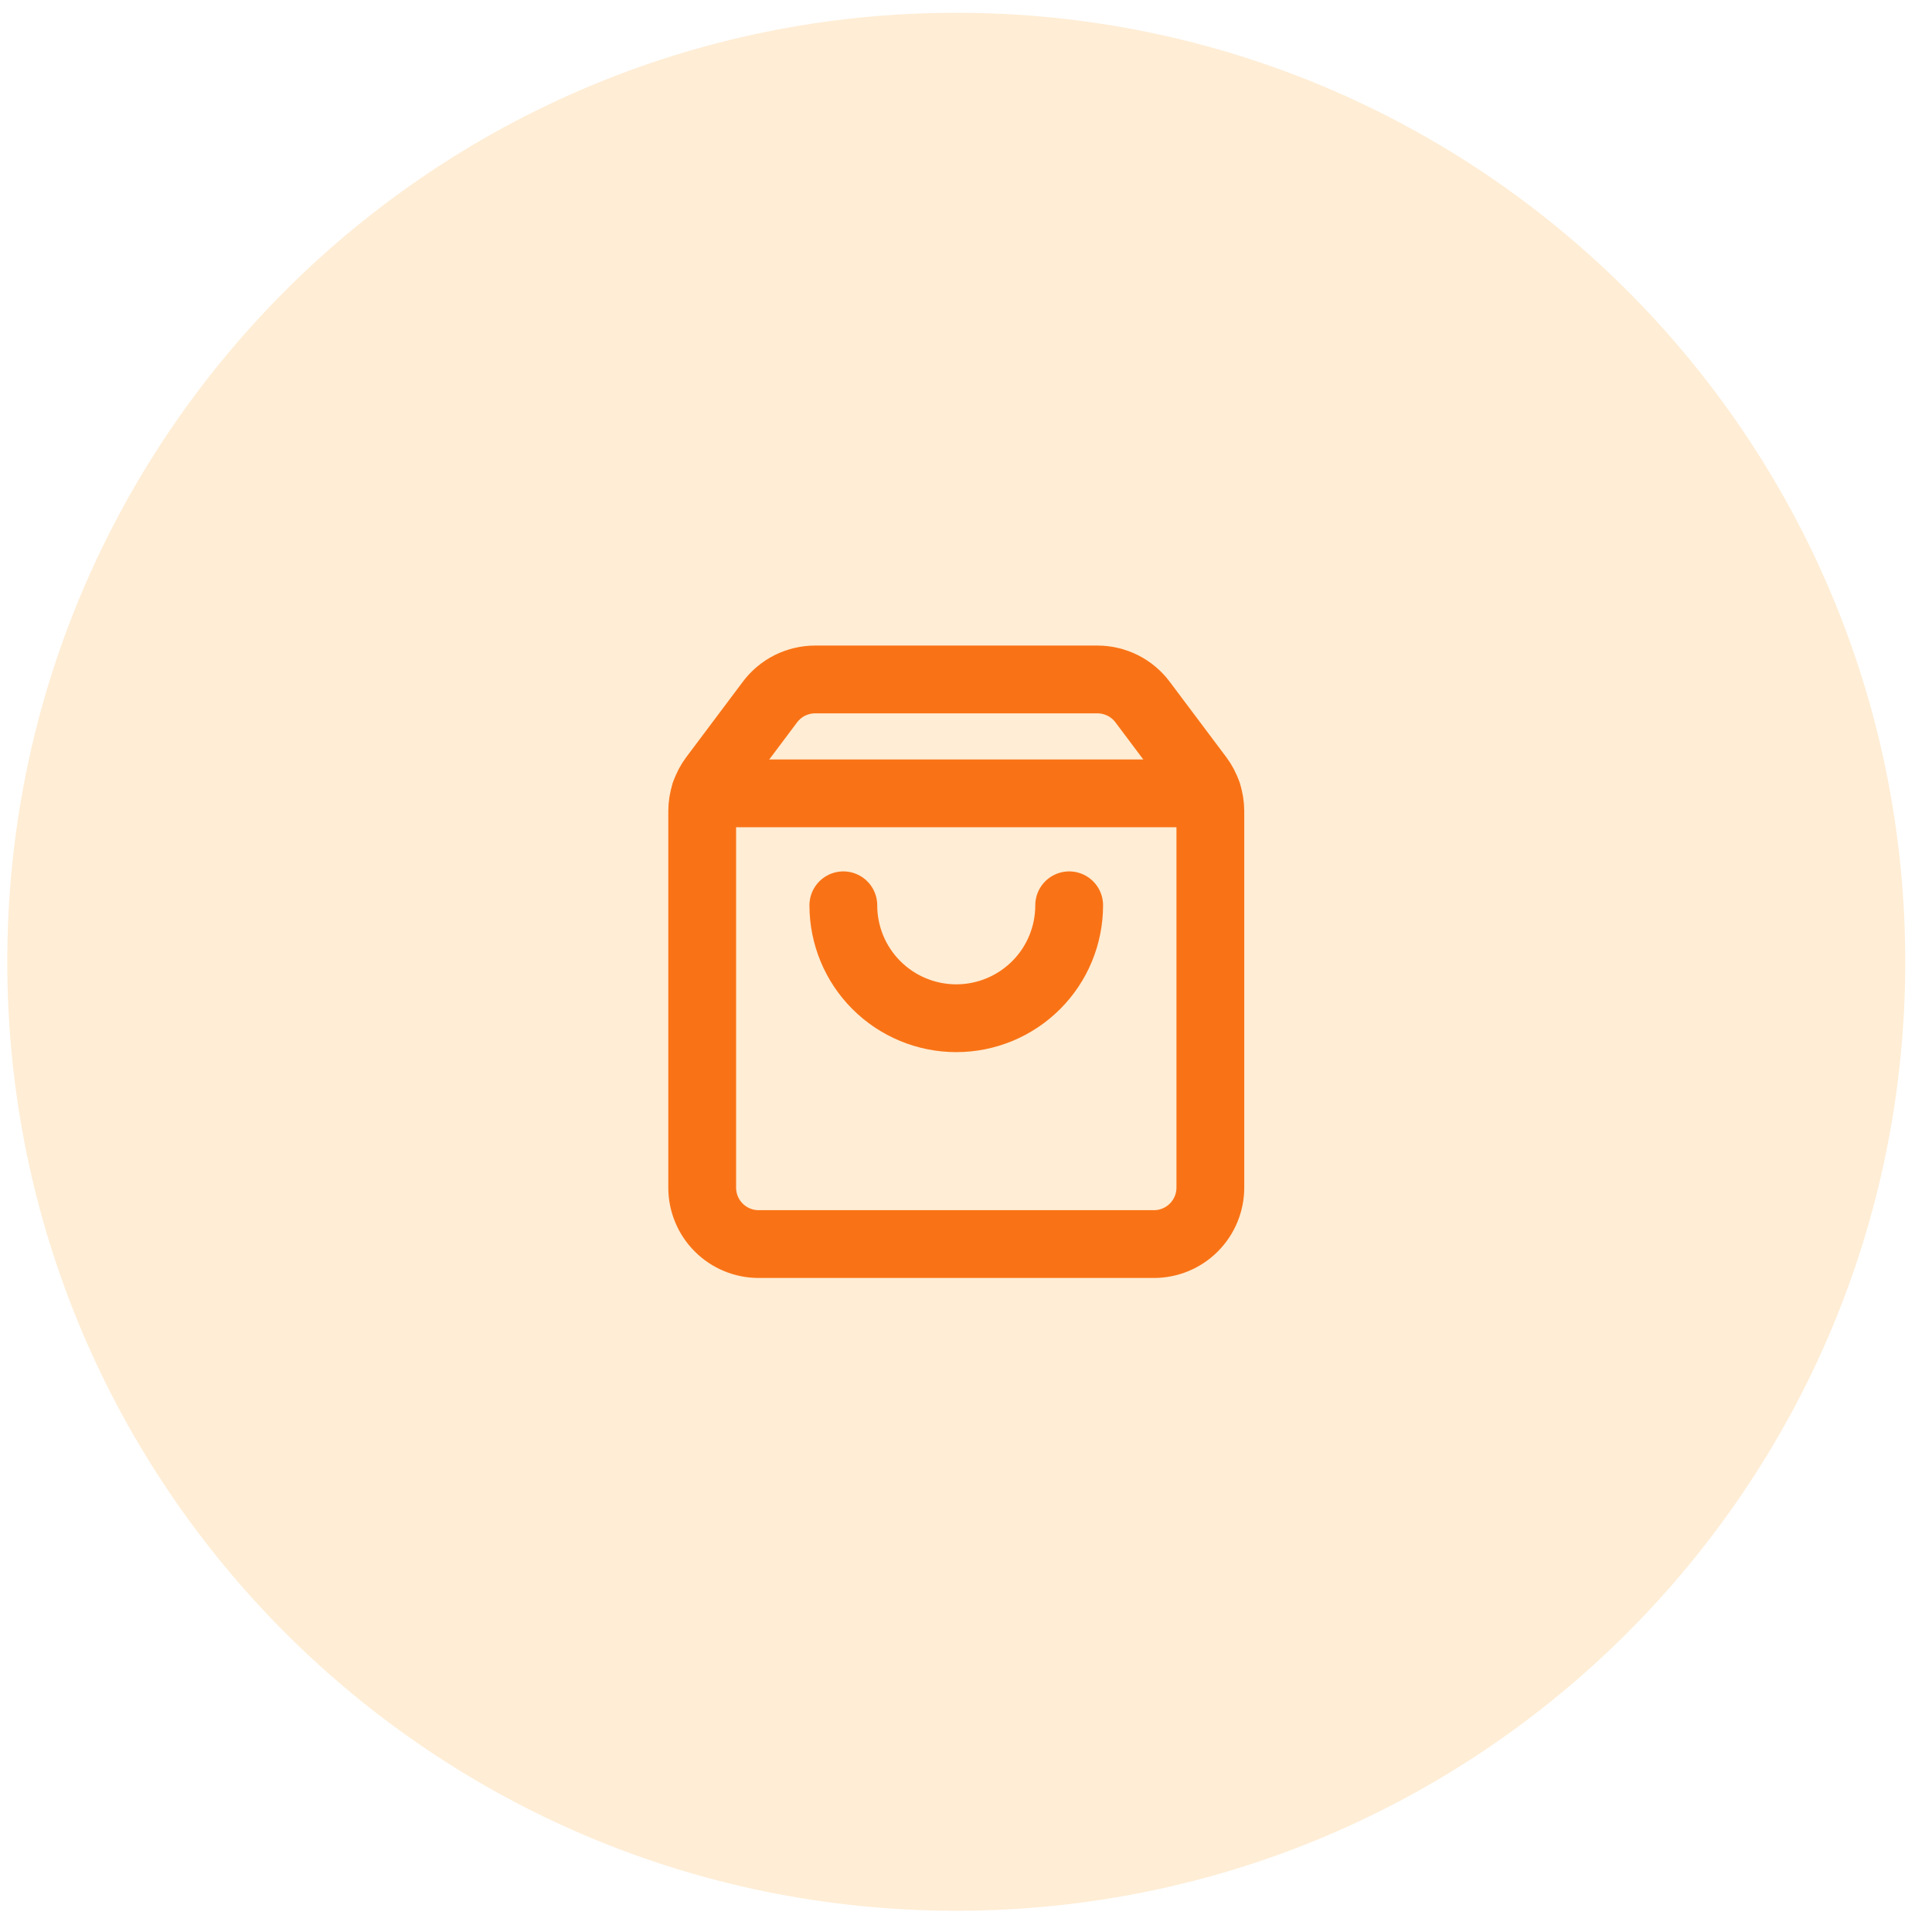
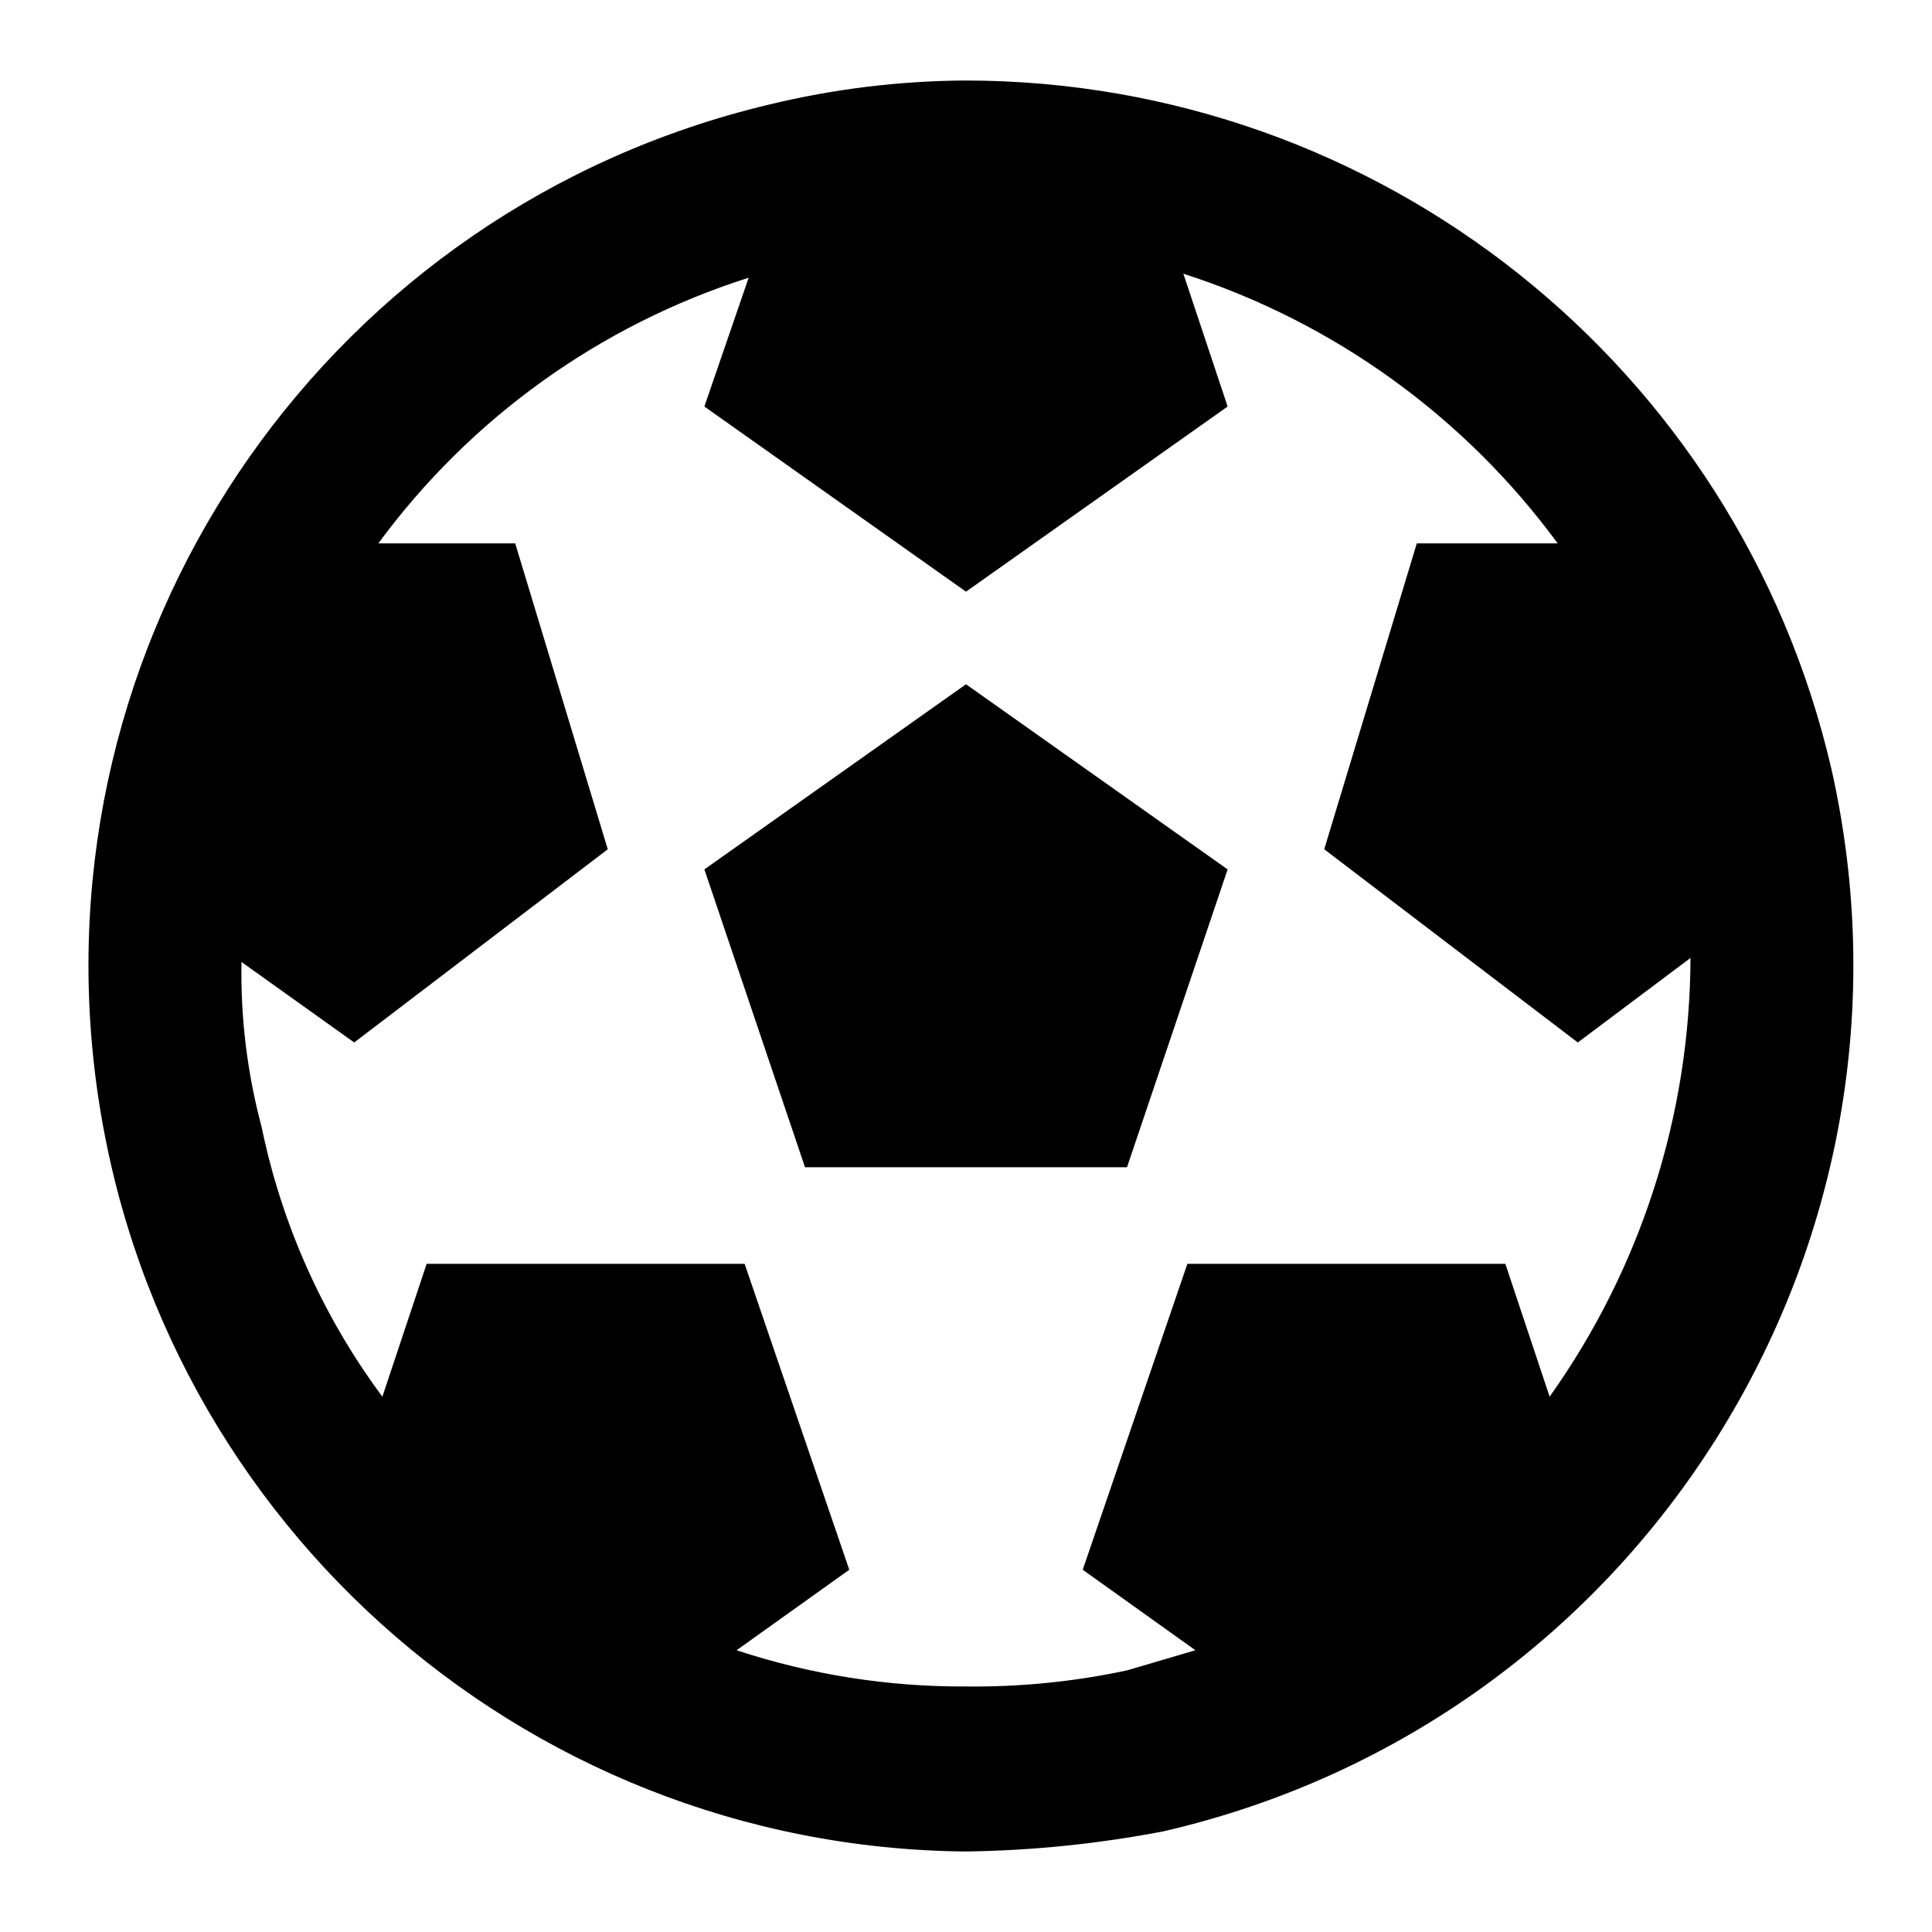
- <svg xmlns="http://www.w3.org/2000/svg" width="57" height="57" viewBox="0 0 57 57" fill="none">
-   <path d="M0.215 28.375C0.215 12.912 12.75 0.377 28.213 0.377V0.377C43.676 0.377 56.211 12.912 56.211 28.375V28.375C56.211 43.838 43.676 56.373 28.213 56.373V56.373C12.75 56.373 0.215 43.838 0.215 28.375V28.375Z" fill="#FFEDD5" />
-   <path d="M31.544 26.709C31.544 27.593 31.194 28.441 30.569 29.065C29.944 29.69 29.096 30.041 28.213 30.041C27.329 30.041 26.482 29.69 25.857 29.065C25.232 28.441 24.881 27.593 24.881 26.709" stroke="#F97316" stroke-width="2" stroke-linecap="round" stroke-linejoin="round" />
-   <path d="M20.803 23.406H35.623" stroke="#F97316" stroke-width="2" stroke-linecap="round" stroke-linejoin="round" />
-   <path d="M21.05 22.934C20.834 23.222 20.717 23.573 20.717 23.933V35.038C20.717 35.48 20.892 35.904 21.205 36.216C21.517 36.529 21.941 36.704 22.383 36.704H34.043C34.485 36.704 34.909 36.529 35.221 36.216C35.533 35.904 35.709 35.48 35.709 35.038V23.933C35.709 23.573 35.592 23.222 35.376 22.934L33.71 20.713C33.555 20.506 33.354 20.338 33.122 20.222C32.891 20.107 32.636 20.046 32.377 20.046H24.049C23.79 20.046 23.535 20.107 23.303 20.222C23.072 20.338 22.871 20.506 22.716 20.713L21.05 22.934Z" stroke="#F97316" stroke-width="2" stroke-linecap="round" stroke-linejoin="round" />
+ <svg xmlns="http://www.w3.org/2000/svg" width="800px" height="800px" viewBox="0 0 48 48">
+   <g id="Layer_2" data-name="Layer 2">
+     <g id="invisible_box" data-name="invisible box">
+       <rect width="48" height="48" fill="none" />
+     </g>
+     <g id="Q3_icons" data-name="Q3 icons">
+       <g>
+         <polygon points="17.5 21.6 20 29 28 29 30.5 21.6 24 17 17.5 21.6" />
+         <path d="M45.5,19.1A22.1,22.1,0,0,0,24,2a21.2,21.2,0,0,0-4.9.6A22,22,0,0,0,24,46a28.1,28.1,0,0,0,4.9-.5A22.1,22.1,0,0,0,45.5,19.1Zm-7,15.6-1.1-3.3H29.5l-2.6,7.6,2.8,2-1.7.5a18.1,18.1,0,0,1-4,.4,17.9,17.9,0,0,1-5.7-.9l2.8-2-2.6-7.6H10.6L9.5,34.7a17,17,0,0,1-3-6.7A14.8,14.8,0,0,1,6,23.9l2.8,2,6.3-4.8-2.3-7.6H9.4a18.3,18.3,0,0,1,9.2-6.6l-1.1,3.2L24,14.7l6.5-4.6L29.4,6.8a18.6,18.6,0,0,1,9.3,6.7H35.2l-2.3,7.6,6.3,4.8L42,23.8A18.9,18.9,0,0,1,38.5,34.7Z" />
+       </g>
+     </g>
+   </g>
</svg>
